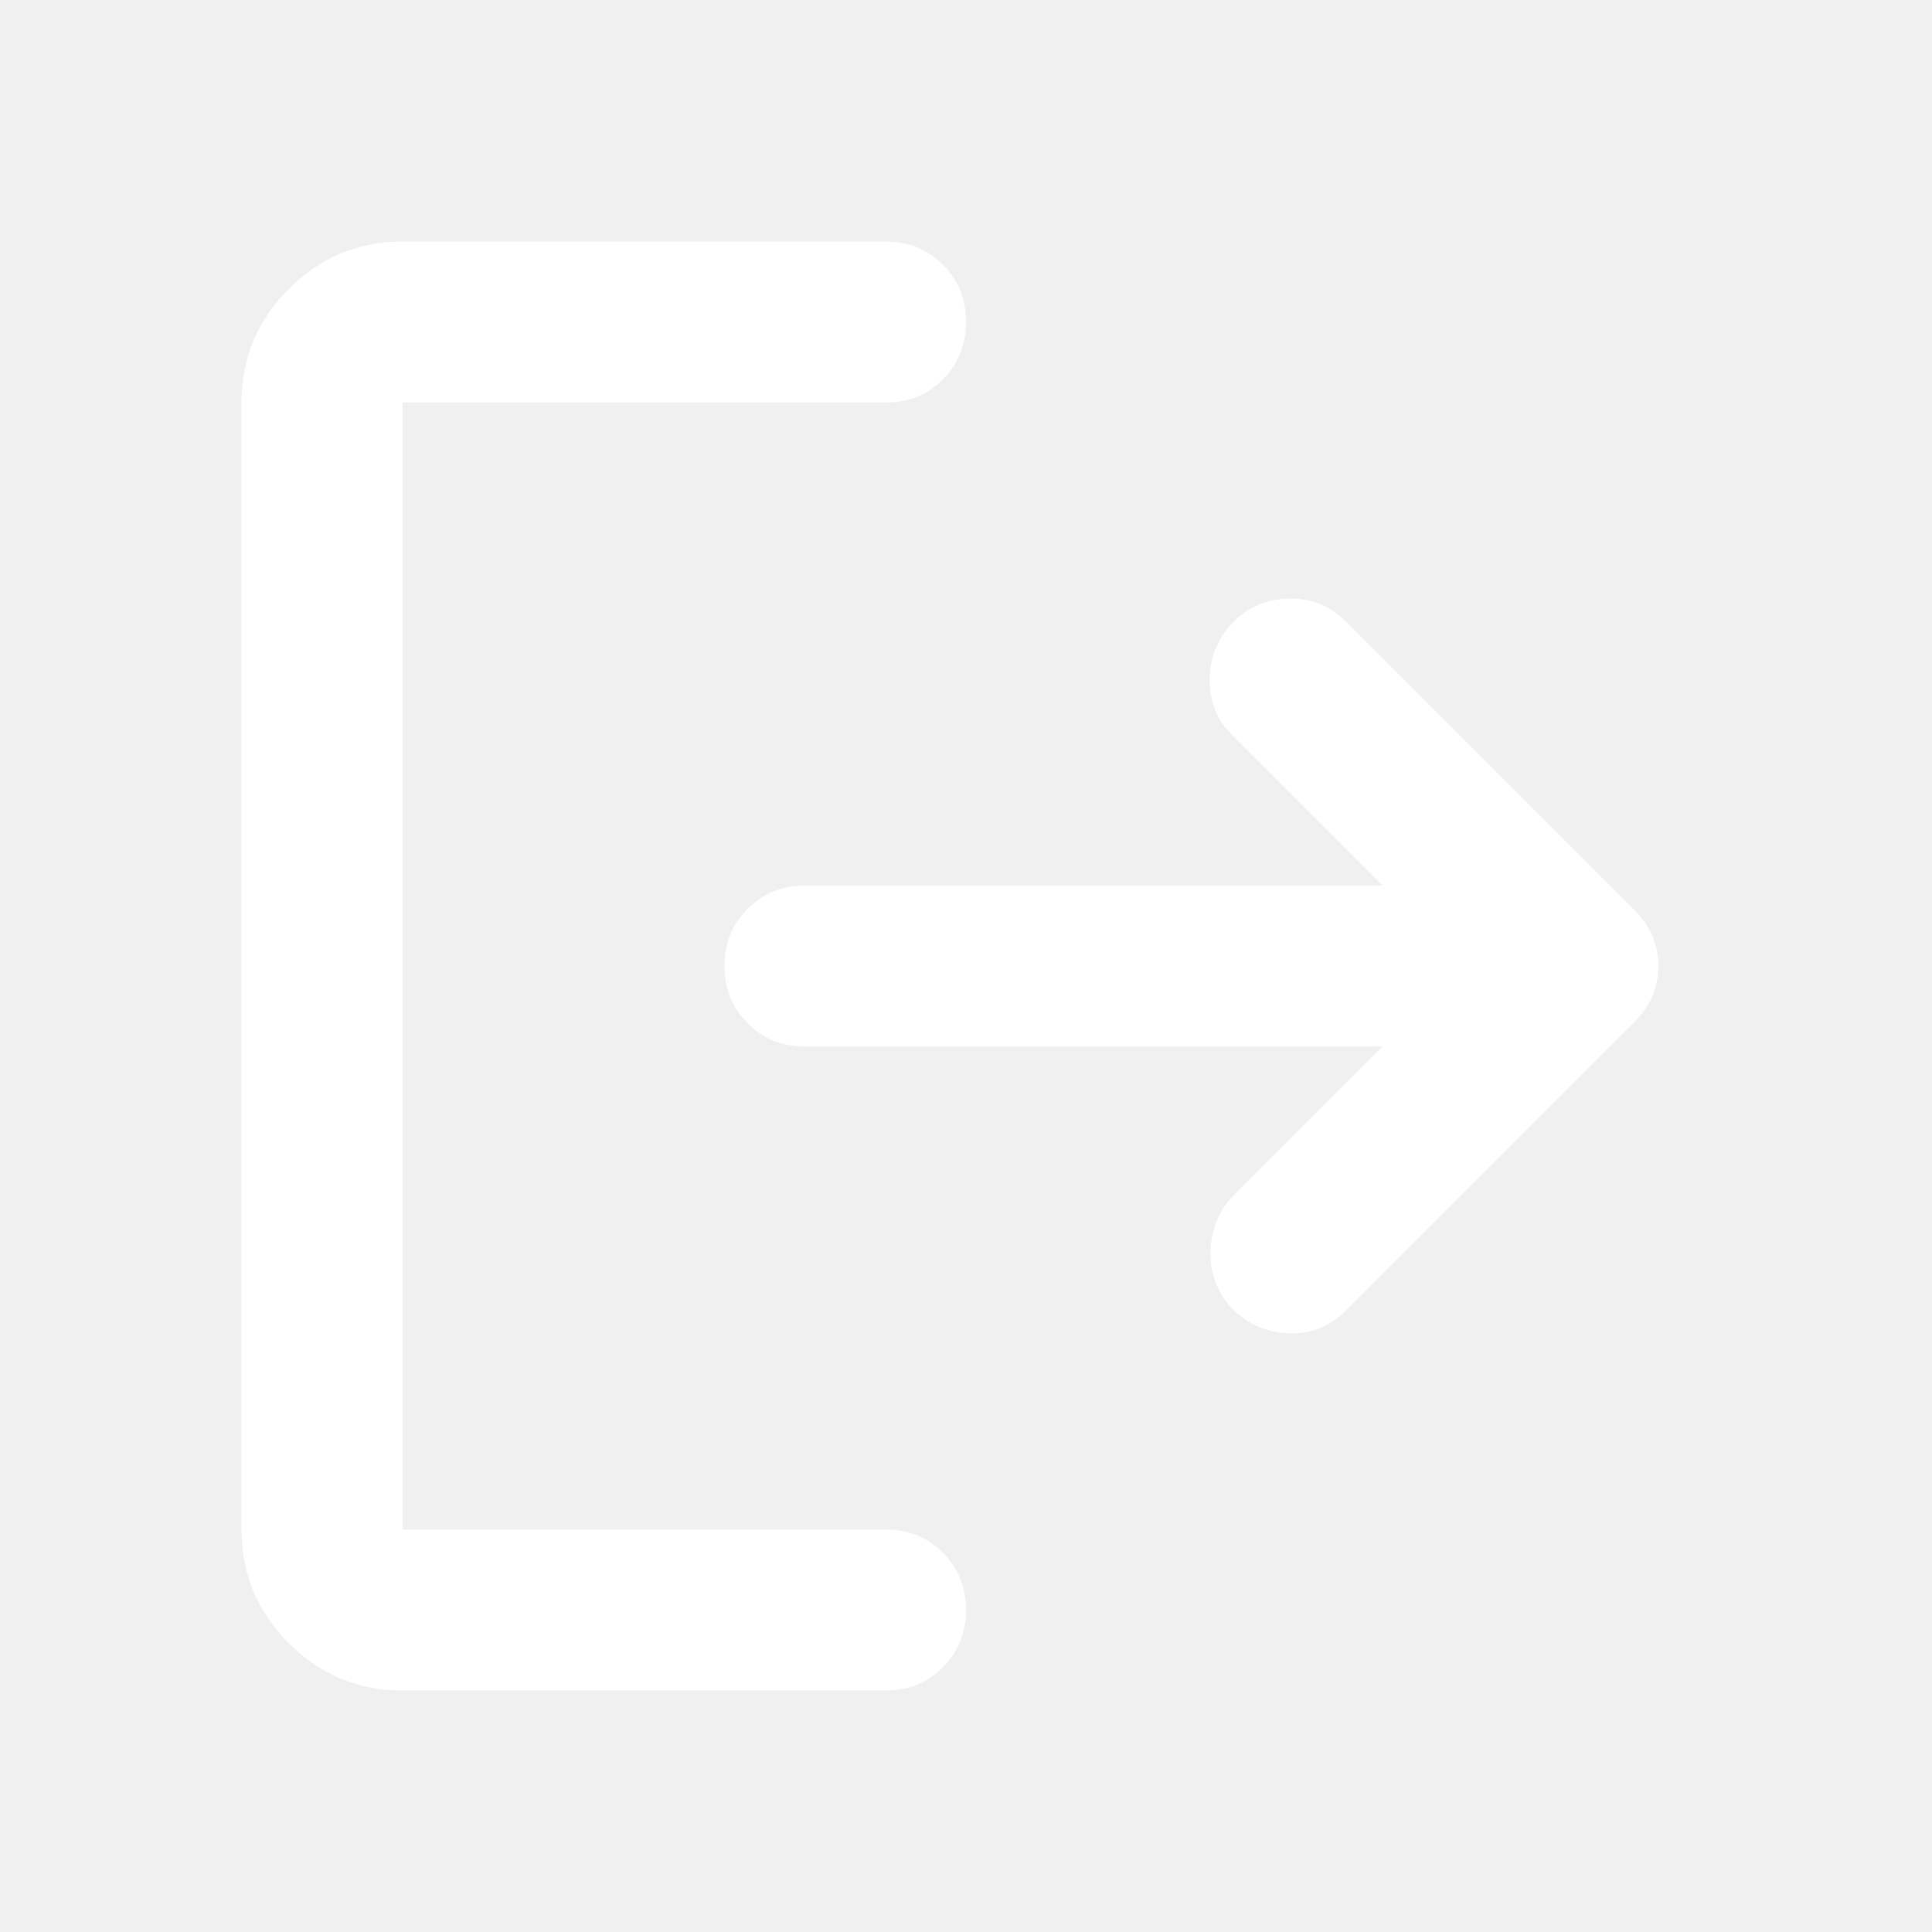
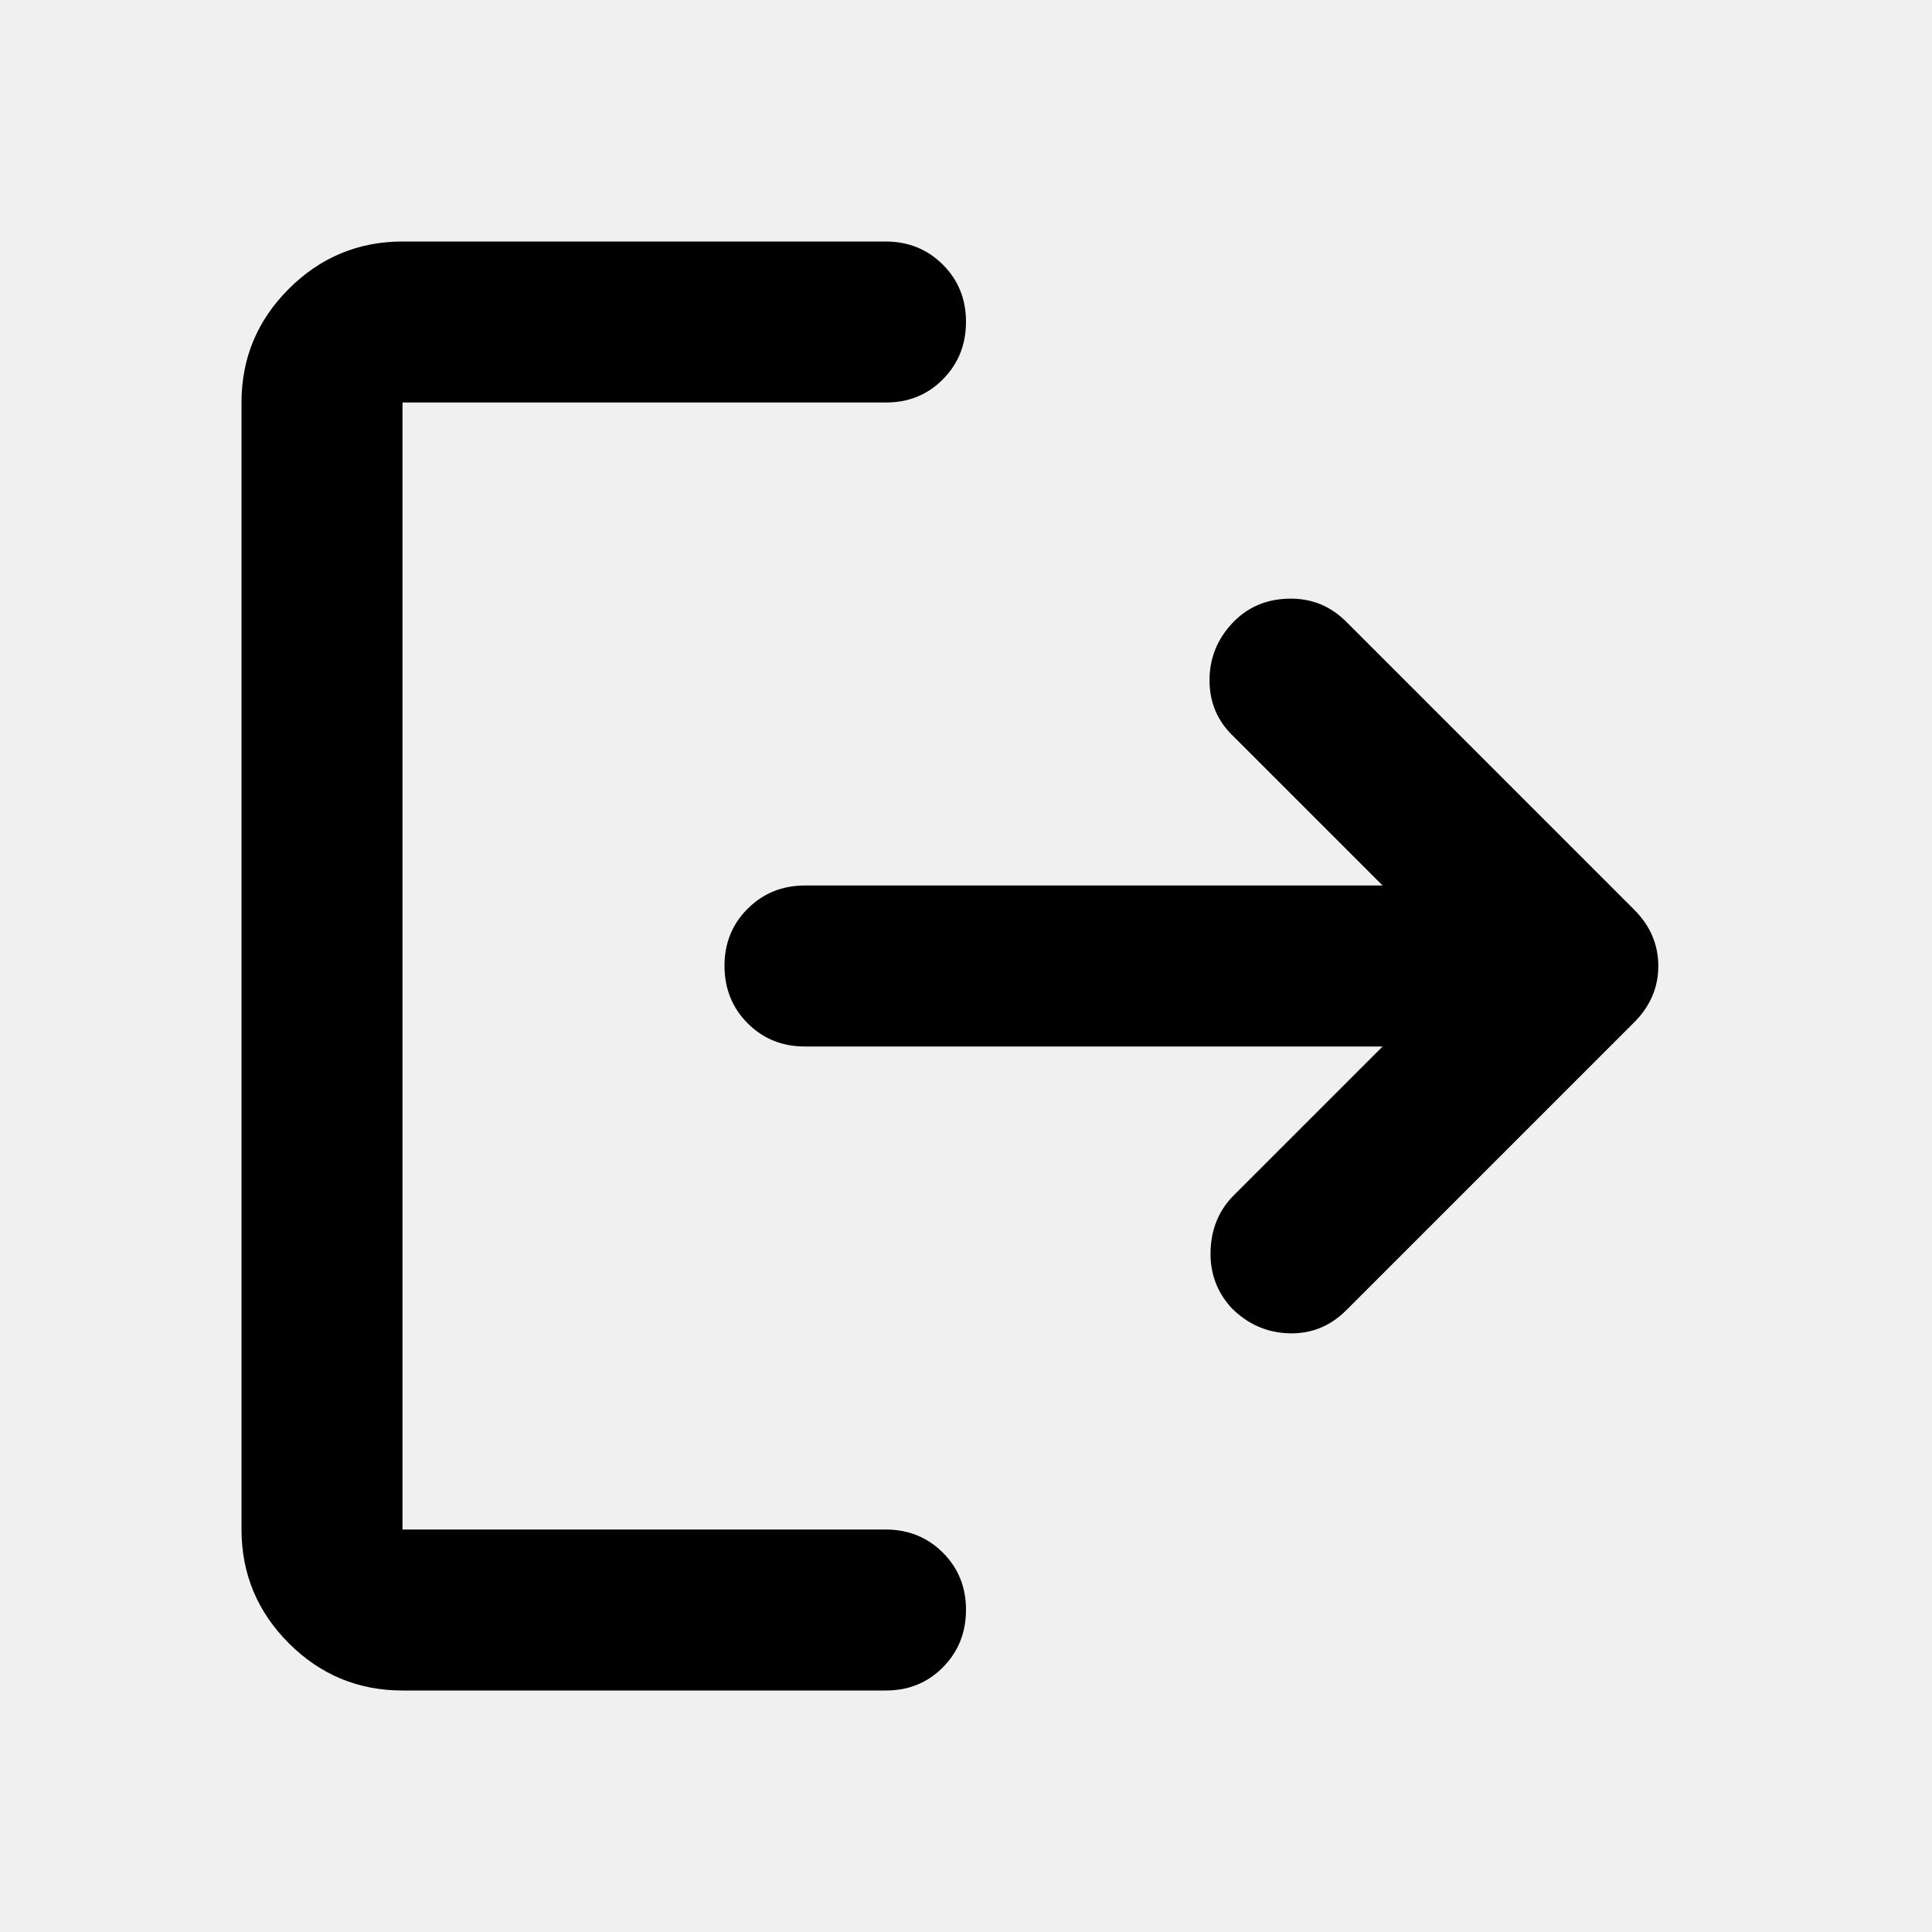
<svg xmlns="http://www.w3.org/2000/svg" width="24" height="24" viewBox="0 0 24 24">
-   <path fill="#fff" d="M5 21q-.825 0-1.412-.587T3 19V5q0-.825.588-1.412T5 3h6q.425 0 .713.288T12 4t-.288.713T11 5H5v14h6q.425 0 .713.288T12 20t-.288.713T11 21zm12.175-8H10q-.425 0-.712-.288T9 12t.288-.712T10 11h7.175L15.3 9.125q-.275-.275-.275-.675t.275-.7t.7-.313t.725.288L20.3 11.3q.3.3.3.7t-.3.7l-3.575 3.575q-.3.3-.712.288t-.713-.313q-.275-.3-.262-.712t.287-.688z" />
+   <path fill="#000000" d="M5 21q-.825 0-1.412-.587T3 19V5q0-.825.588-1.412T5 3h6q.425 0 .713.288T12 4t-.288.713T11 5H5v14h6q.425 0 .713.288T12 20t-.288.713T11 21zm12.175-8H10q-.425 0-.712-.288T9 12t.288-.712T10 11h7.175L15.3 9.125q-.275-.275-.275-.675t.275-.7t.7-.313t.725.288L20.3 11.3q.3.3.3.7t-.3.7l-3.575 3.575q-.3.3-.712.288t-.713-.313q-.275-.3-.262-.712t.287-.688z" />
</svg>
